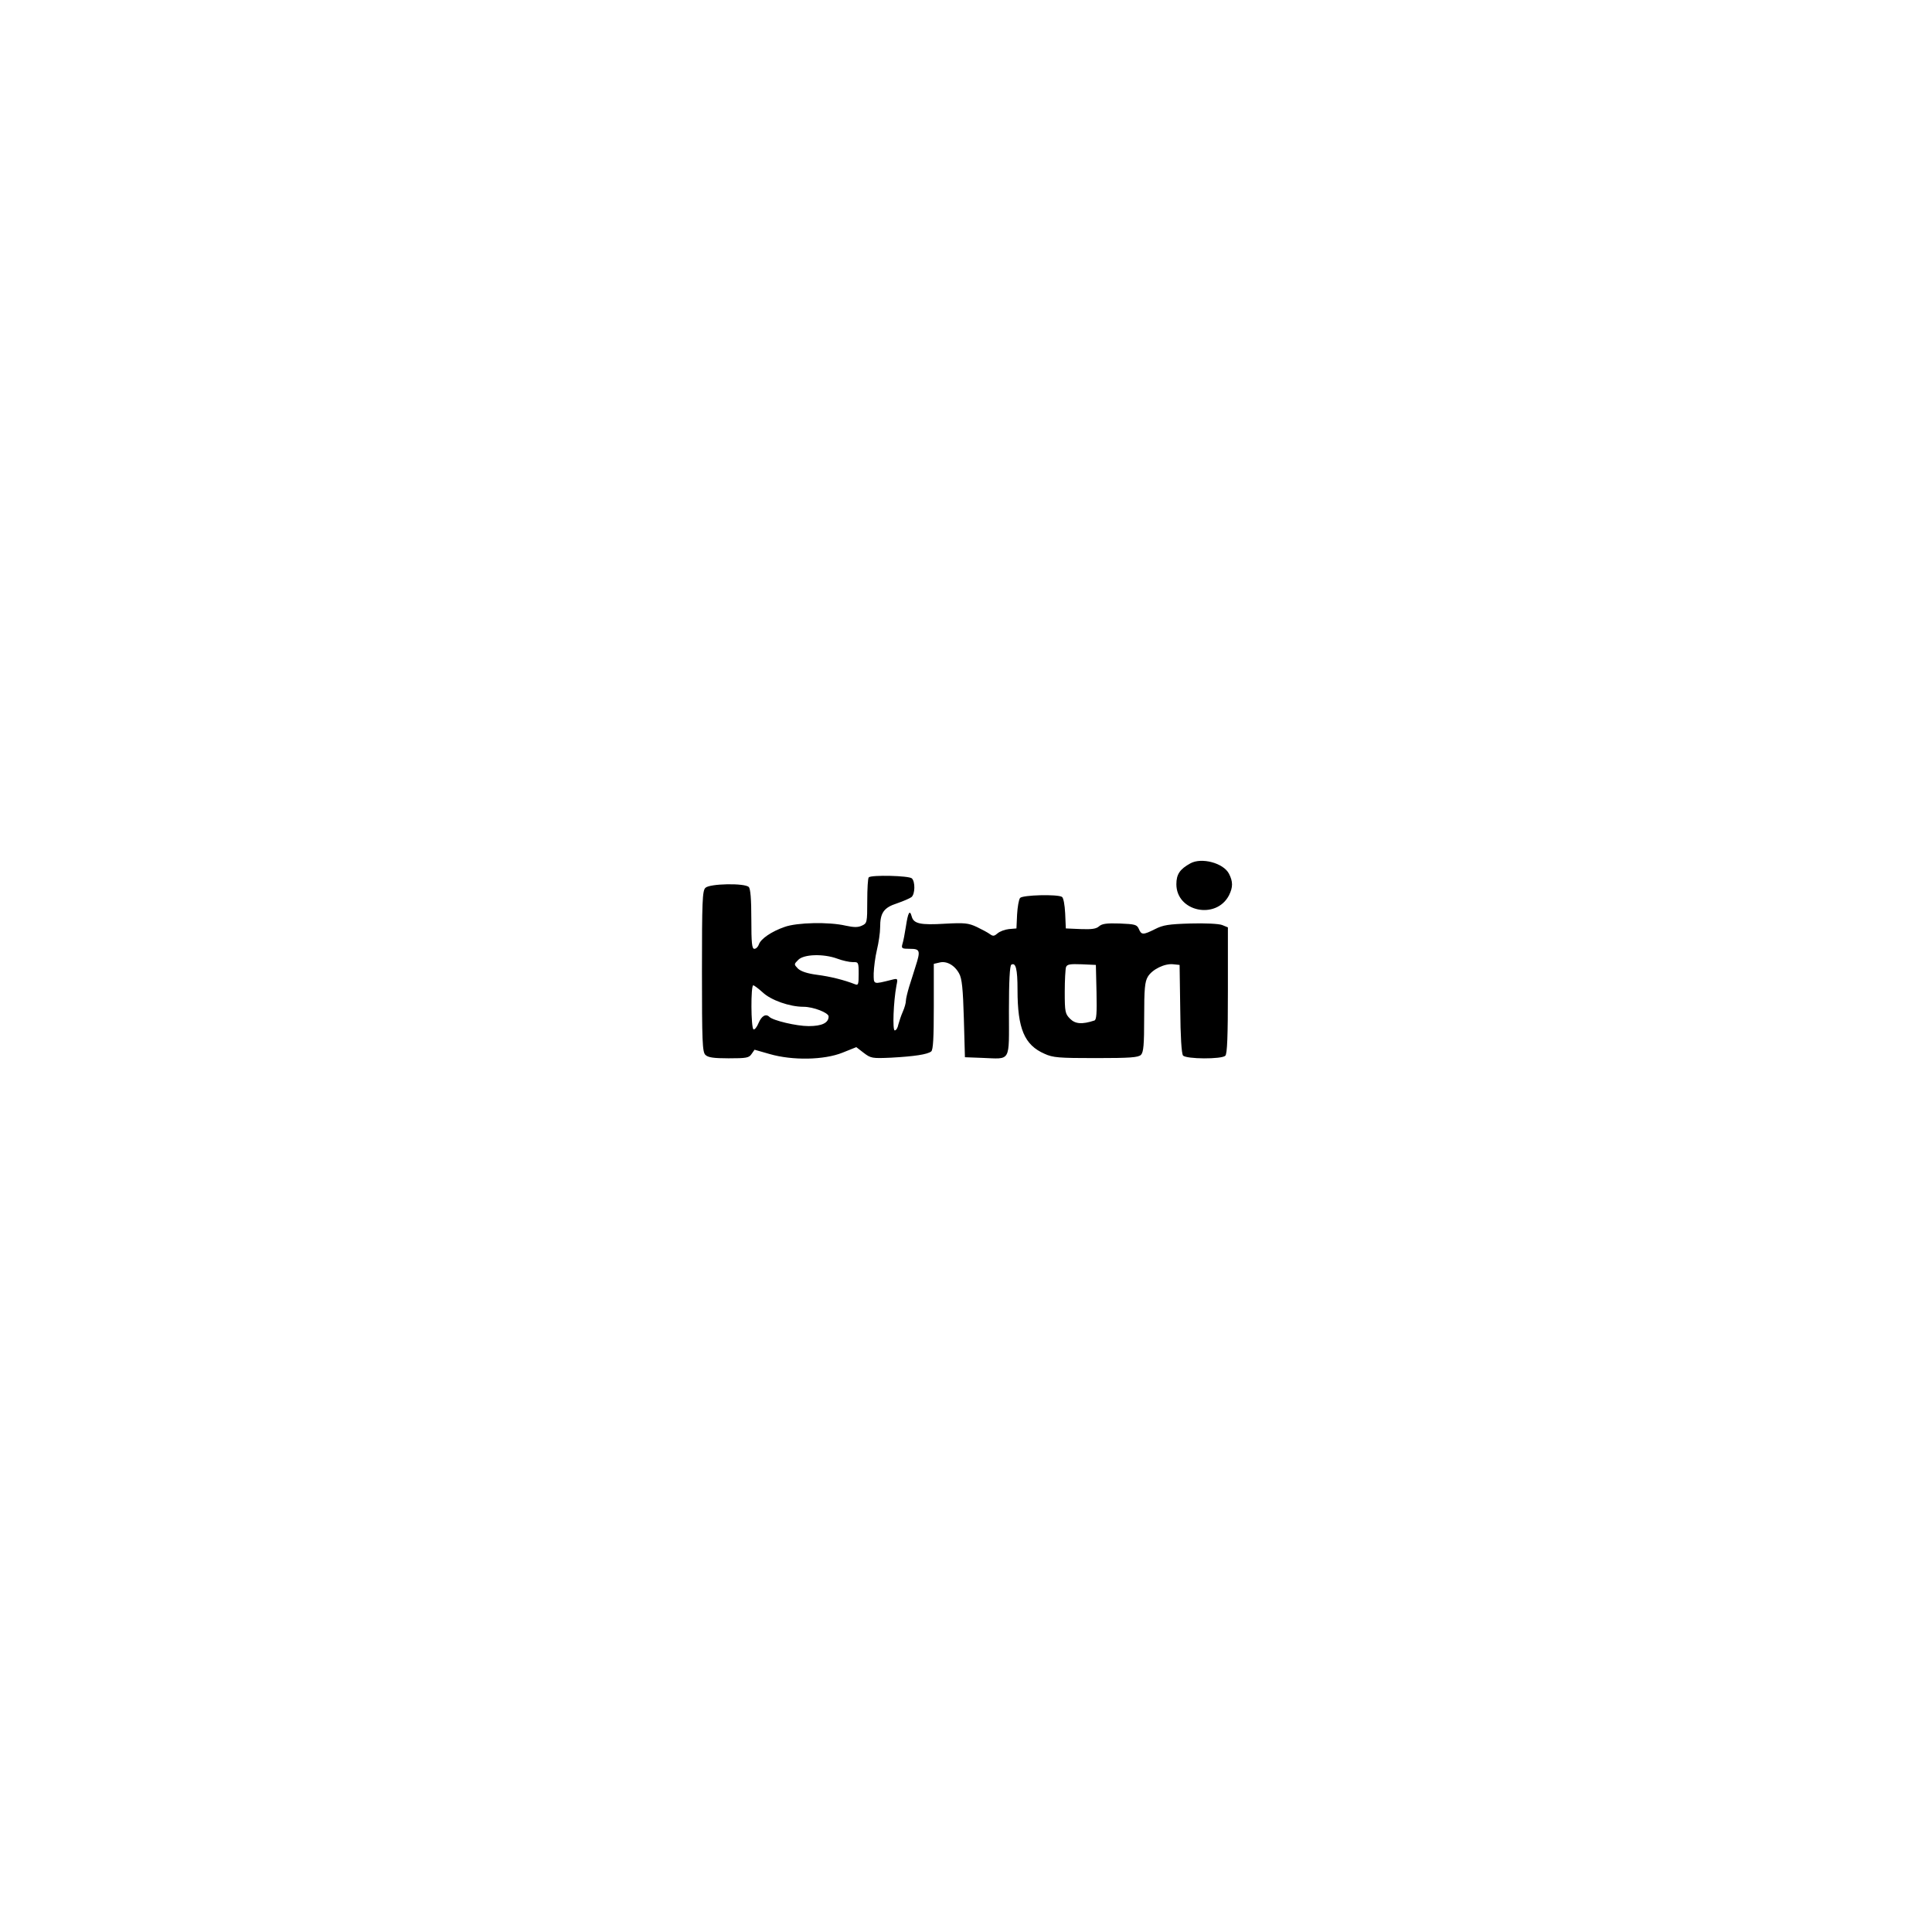
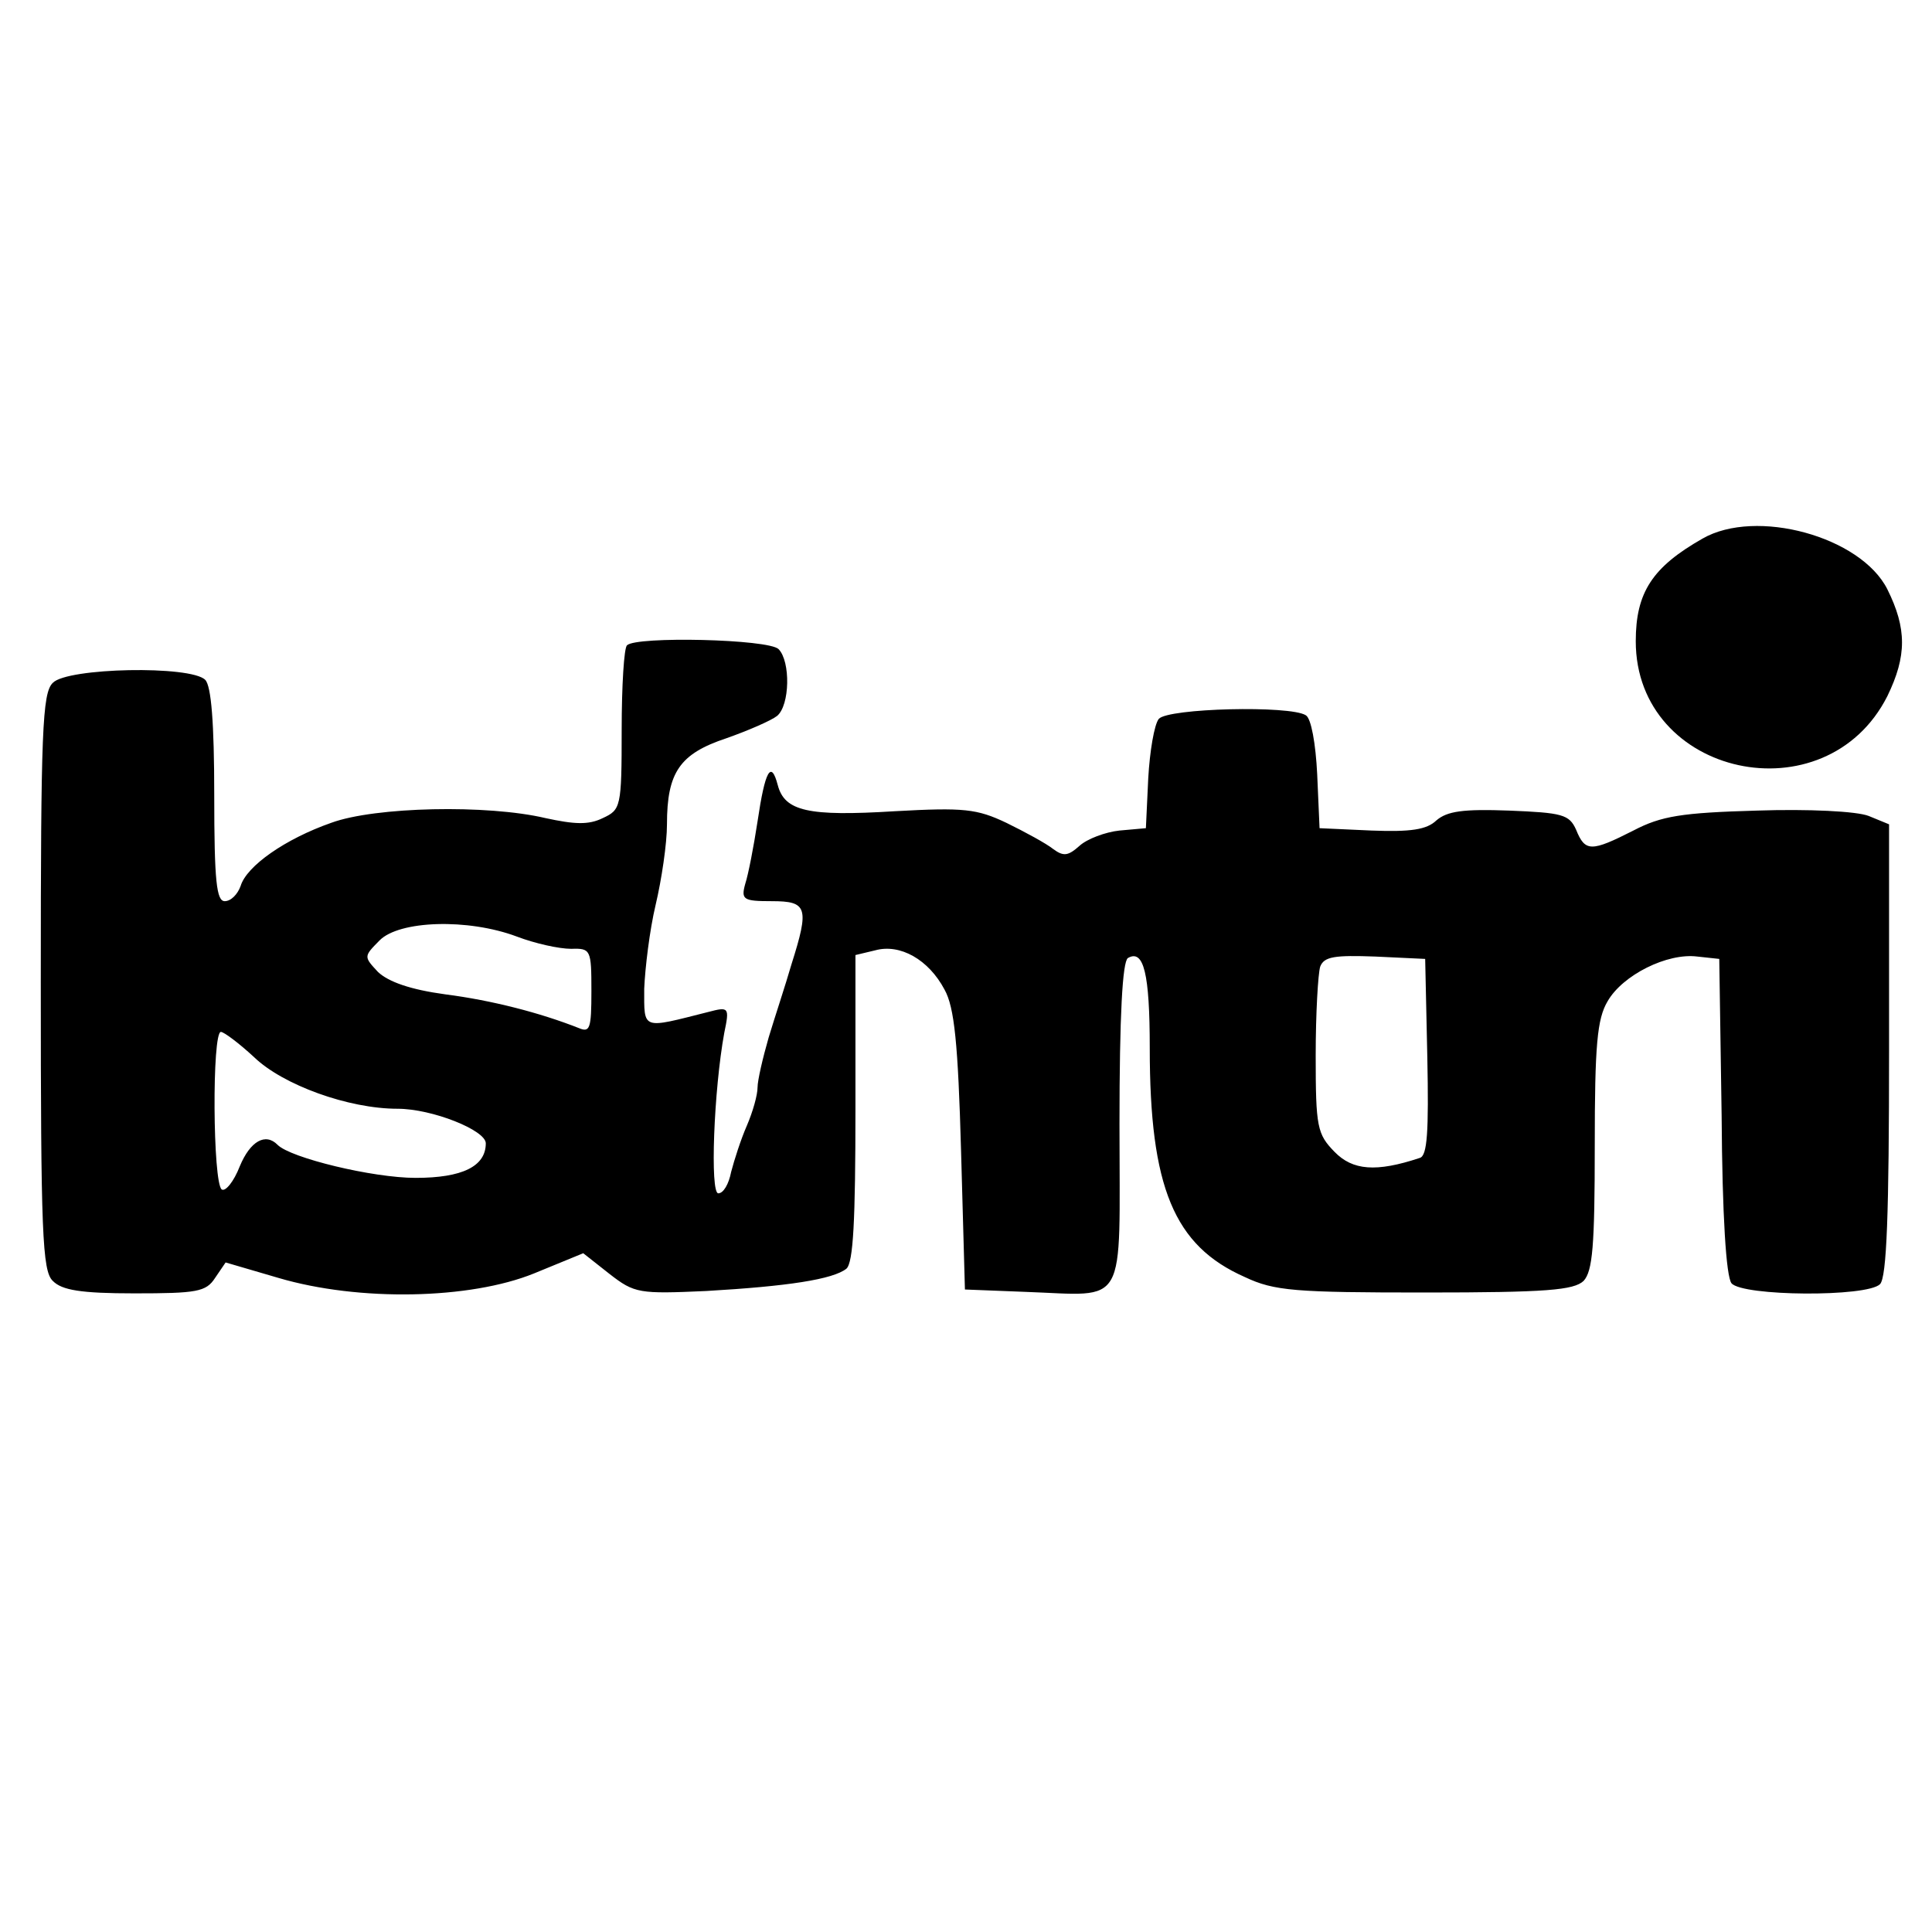
- <svg xmlns="http://www.w3.org/2000/svg" version="1.0" width="900pt" height="900pt" viewBox="0 0 900 900" preserveAspectRatio="xMidYMid slice">
-   <g transform="translate(0,900) scale(0.1,-0.1)" fill="#000000" stroke="none">
-     <path d="M5545 4978 c-49 -27 -65 -51 -65 -97 0 -128 185 -167 245 -52 19 38 19 64 0 101 -26 50 -128 77 -180 48z" />
-     <path d="M4047 4913 c-4 -3 -7 -53 -7 -110 0 -101 -1 -104 -25 -115 -19 -9 -38 -8 -76 0 -77 18 -226 15 -284 -6 -61 -21 -112 -56 -120 -82 -4 -11 -13 -20 -21 -20 -11 0 -14 25 -14 138 0 94 -4 142 -12 150 -19 19 -183 16 -202 -4 -14 -13 -16 -63 -16 -389 0 -326 2 -376 16 -389 12 -12 37 -16 108 -16 83 0 95 2 107 20 l14 20 70 -20 c107 -31 254 -28 339 6 l65 26 35 -27 c33 -25 39 -26 128 -22 108 6 168 15 186 29 9 8 12 62 12 209 l0 199 26 6 c33 9 71 -12 92 -51 13 -23 18 -70 22 -210 l5 -180 80 -3 c137 -5 125 -25 125 218 0 142 4 211 11 216 21 12 29 -20 29 -117 0 -181 32 -257 126 -298 39 -18 67 -20 239 -20 161 0 197 3 210 15 12 13 15 45 15 176 0 131 3 165 17 188 20 34 79 63 119 58 l29 -3 3 -204 c1 -130 6 -209 13 -218 15 -17 180 -18 197 -1 9 9 12 90 12 305 l0 293 -27 11 c-16 6 -80 9 -148 7 -100 -3 -127 -7 -164 -26 -56 -28 -64 -28 -76 1 -9 20 -18 22 -89 25 -61 2 -82 -1 -96 -13 -13 -12 -34 -15 -86 -13 l-69 3 -3 70 c-2 40 -8 73 -15 77 -21 13 -183 9 -195 -5 -6 -7 -12 -42 -14 -77 l-3 -65 -35 -3 c-19 -2 -43 -11 -53 -20 -15 -13 -21 -14 -35 -4 -9 7 -37 22 -62 34 -39 18 -56 20 -148 15 -115 -7 -146 0 -155 34 -9 33 -17 19 -27 -47 -5 -33 -12 -69 -16 -81 -6 -21 -3 -23 35 -23 47 0 50 -8 26 -82 -8 -27 -22 -69 -30 -95 -8 -27 -15 -56 -15 -65 0 -10 -6 -32 -14 -50 -8 -18 -17 -45 -21 -60 -3 -16 -10 -28 -17 -28 -11 0 -6 134 8 209 7 33 6 34 -21 27 -89 -22 -85 -24 -85 30 1 27 7 76 15 109 8 33 15 80 15 105 0 68 17 92 79 112 29 10 59 23 67 29 17 14 18 71 2 87 -13 13 -189 17 -201 5z m-146 -379 c24 -9 56 -16 72 -16 26 1 27 -1 27 -55 0 -49 -2 -54 -17 -48 -51 20 -115 36 -177 44 -46 6 -75 16 -89 29 -19 20 -19 20 2 41 26 26 117 29 182 5z m1207 -157 c2 -97 0 -128 -10 -131 -58 -19 -89 -16 -113 8 -23 23 -25 32 -25 125 0 55 3 107 6 116 5 13 19 15 73 13 l66 -3 3 -128z m-1555 0 c38 -36 125 -67 190 -67 46 0 117 -28 117 -45 0 -30 -31 -45 -93 -45 -57 0 -166 26 -183 43 -16 16 -36 5 -50 -28 -8 -20 -19 -33 -24 -30 -12 8 -13 205 -1 205 4 0 24 -15 44 -33z" />
+ <svg xmlns="http://www.w3.org/2000/svg" version="1.2" viewBox="0 0 900 900" width="100" height="100">
+   <style>
+ 		.s0 { fill: #000000 } 
+ 	</style>
+   <g>
+     <path class="s0" d="m793.1 250.9c-23.4 13.3-31.1 25.1-31.1 47.8 0 63.1 88.5 82.3 117.2 25.6 9.1-18.7 9.1-31.5 0-49.8-12.4-24.6-61.2-37.9-86.1-23.6z" />
+     <path class="s0" d="m292.1 300.6c-1.4 1-2.5 18.9-2.5 39.4 0 36.1-0.4 37.2-8.8 41.1-6.7 3.3-13.3 2.9-26.7 0-27.1-6.4-79.4-5.3-99.8 2.2-21.4 7.5-39.4 20.1-42.2 29.4-1.4 3.9-4.5 7.1-7.4 7.1-3.8 0-4.9-8.9-4.9-49.4 0-33.7-1.4-50.9-4.2-53.7-6.7-6.8-64.3-5.7-71 1.4-4.9 4.7-5.6 22.6-5.6 139.3 0 116.8 0.7 134.7 5.6 139.3 4.2 4.3 13 5.8 38 5.8 29.1 0 33.4-0.7 37.6-7.2l4.9-7.2 24.6 7.2c37.6 11.1 89.3 10 119.1-2.1l22.9-9.4 12.3 9.7c11.6 9 13.7 9.3 45 7.9 37.9-2.2 59-5.4 65.3-10.4 3.2-2.9 4.2-22.2 4.2-74.8v-71.3l9.2-2.2c11.6-3.2 24.9 4.3 32.3 18.3 4.6 8.2 6.3 25.1 7.7 75.2l1.8 64.5 28.1 1.1c48.2 1.7 43.9 8.9 43.9-78.1 0-50.9 1.4-75.6 3.9-77.4 7.4-4.3 10.2 7.2 10.2 41.9 0 64.8 11.2 92.1 44.3 106.7 13.7 6.5 23.5 7.2 84 7.2 56.6 0 69.2-1.1 73.8-5.4 4.2-4.6 5.2-16.1 5.2-63 0-46.9 1.1-59.1 6-67.3 7-12.2 27.8-22.6 41.8-20.8l10.2 1.1 1.1 73c0.3 46.6 2.1 74.9 4.6 78.1 5.2 6.1 63.2 6.5 69.2 0.4 3.1-3.3 4.2-32.3 4.2-109.3v-104.9l-9.5-3.9c-5.6-2.2-28.1-3.3-52-2.5-35.1 1-44.6 2.5-57.6 9.3-19.7 10-22.5 10-26.7-0.4-3.2-7.1-6.4-7.9-31.3-8.9-21.5-0.8-28.8 0.3-33.8 4.6-4.5 4.3-11.9 5.4-30.2 4.7l-24.2-1.1-1.1-25.1c-0.7-14.3-2.8-26.1-5.3-27.5-7.3-4.7-64.3-3.3-68.5 1.7-2.1 2.6-4.2 15.1-4.9 27.6l-1.1 23.3-12.3 1.1c-6.6 0.7-15.1 3.9-18.6 7.1-5.3 4.7-7.4 5.1-12.3 1.5-3.1-2.5-13-7.9-21.8-12.2-13.7-6.5-19.7-7.2-52-5.4-40.4 2.5-51.3 0-54.5-12.2-3.1-11.8-5.9-6.8-9.4 16.9-1.8 11.8-4.3 24.7-5.7 29-2.1 7.5-1 8.2 12.3 8.2 16.6 0 17.6 2.9 9.2 29.4-2.8 9.7-7.8 24.7-10.6 34-2.8 9.7-5.2 20.1-5.2 23.3 0 3.6-2.2 11.4-5 17.9-2.8 6.4-5.9 16.1-7.3 21.5-1.1 5.7-3.6 10-6 10-3.9 0-2.1-48 2.8-74.8 2.5-11.9 2.1-12.2-7.4-9.7-31.3 7.9-29.9 8.6-29.9-10.8 0.4-9.6 2.5-27.2 5.3-39 2.8-11.8 5.3-28.6 5.3-37.6 0-24.3 6-32.9 27.7-40.1 10.2-3.6 20.8-8.2 23.6-10.4 6-5 6.3-25.4 0.7-31.1-4.6-4.7-66.4-6.1-70.6-1.8zm-51.3 135.7c8.4 3.2 19.6 5.7 25.3 5.7 9.1-0.3 9.4 0.4 9.4 19.7 0 17.6-0.7 19.4-5.9 17.2-18-7.1-40.4-12.9-62.2-15.7-16.2-2.2-26.4-5.8-31.3-10.4-6.7-7.2-6.7-7.2 0.7-14.7 9.1-9.3 41.1-10.4 64-1.8zm424.1 56.2c0.7 34.8 0 45.9-3.5 46.9-20.4 6.8-31.3 5.8-39.7-2.8-8.1-8.3-8.8-11.5-8.8-44.8 0-19.7 1.1-38.3 2.1-41.5 1.8-4.7 6.7-5.4 25.7-4.7l23.2 1.1zm-546.5 0c13.4 12.9 43.9 24 66.8 24 16.1 0 41.1 10 41.1 16.1q0 16.1-32.7 16.1c-20 0-58.3-9.3-64.3-15.4-5.6-5.7-12.7-1.8-17.6 10-2.8 7.2-6.7 11.9-8.4 10.8-4.2-2.9-4.6-73.4-0.4-73.4 1.4 0 8.5 5.3 15.5 11.8z" />
  </g>
</svg>
